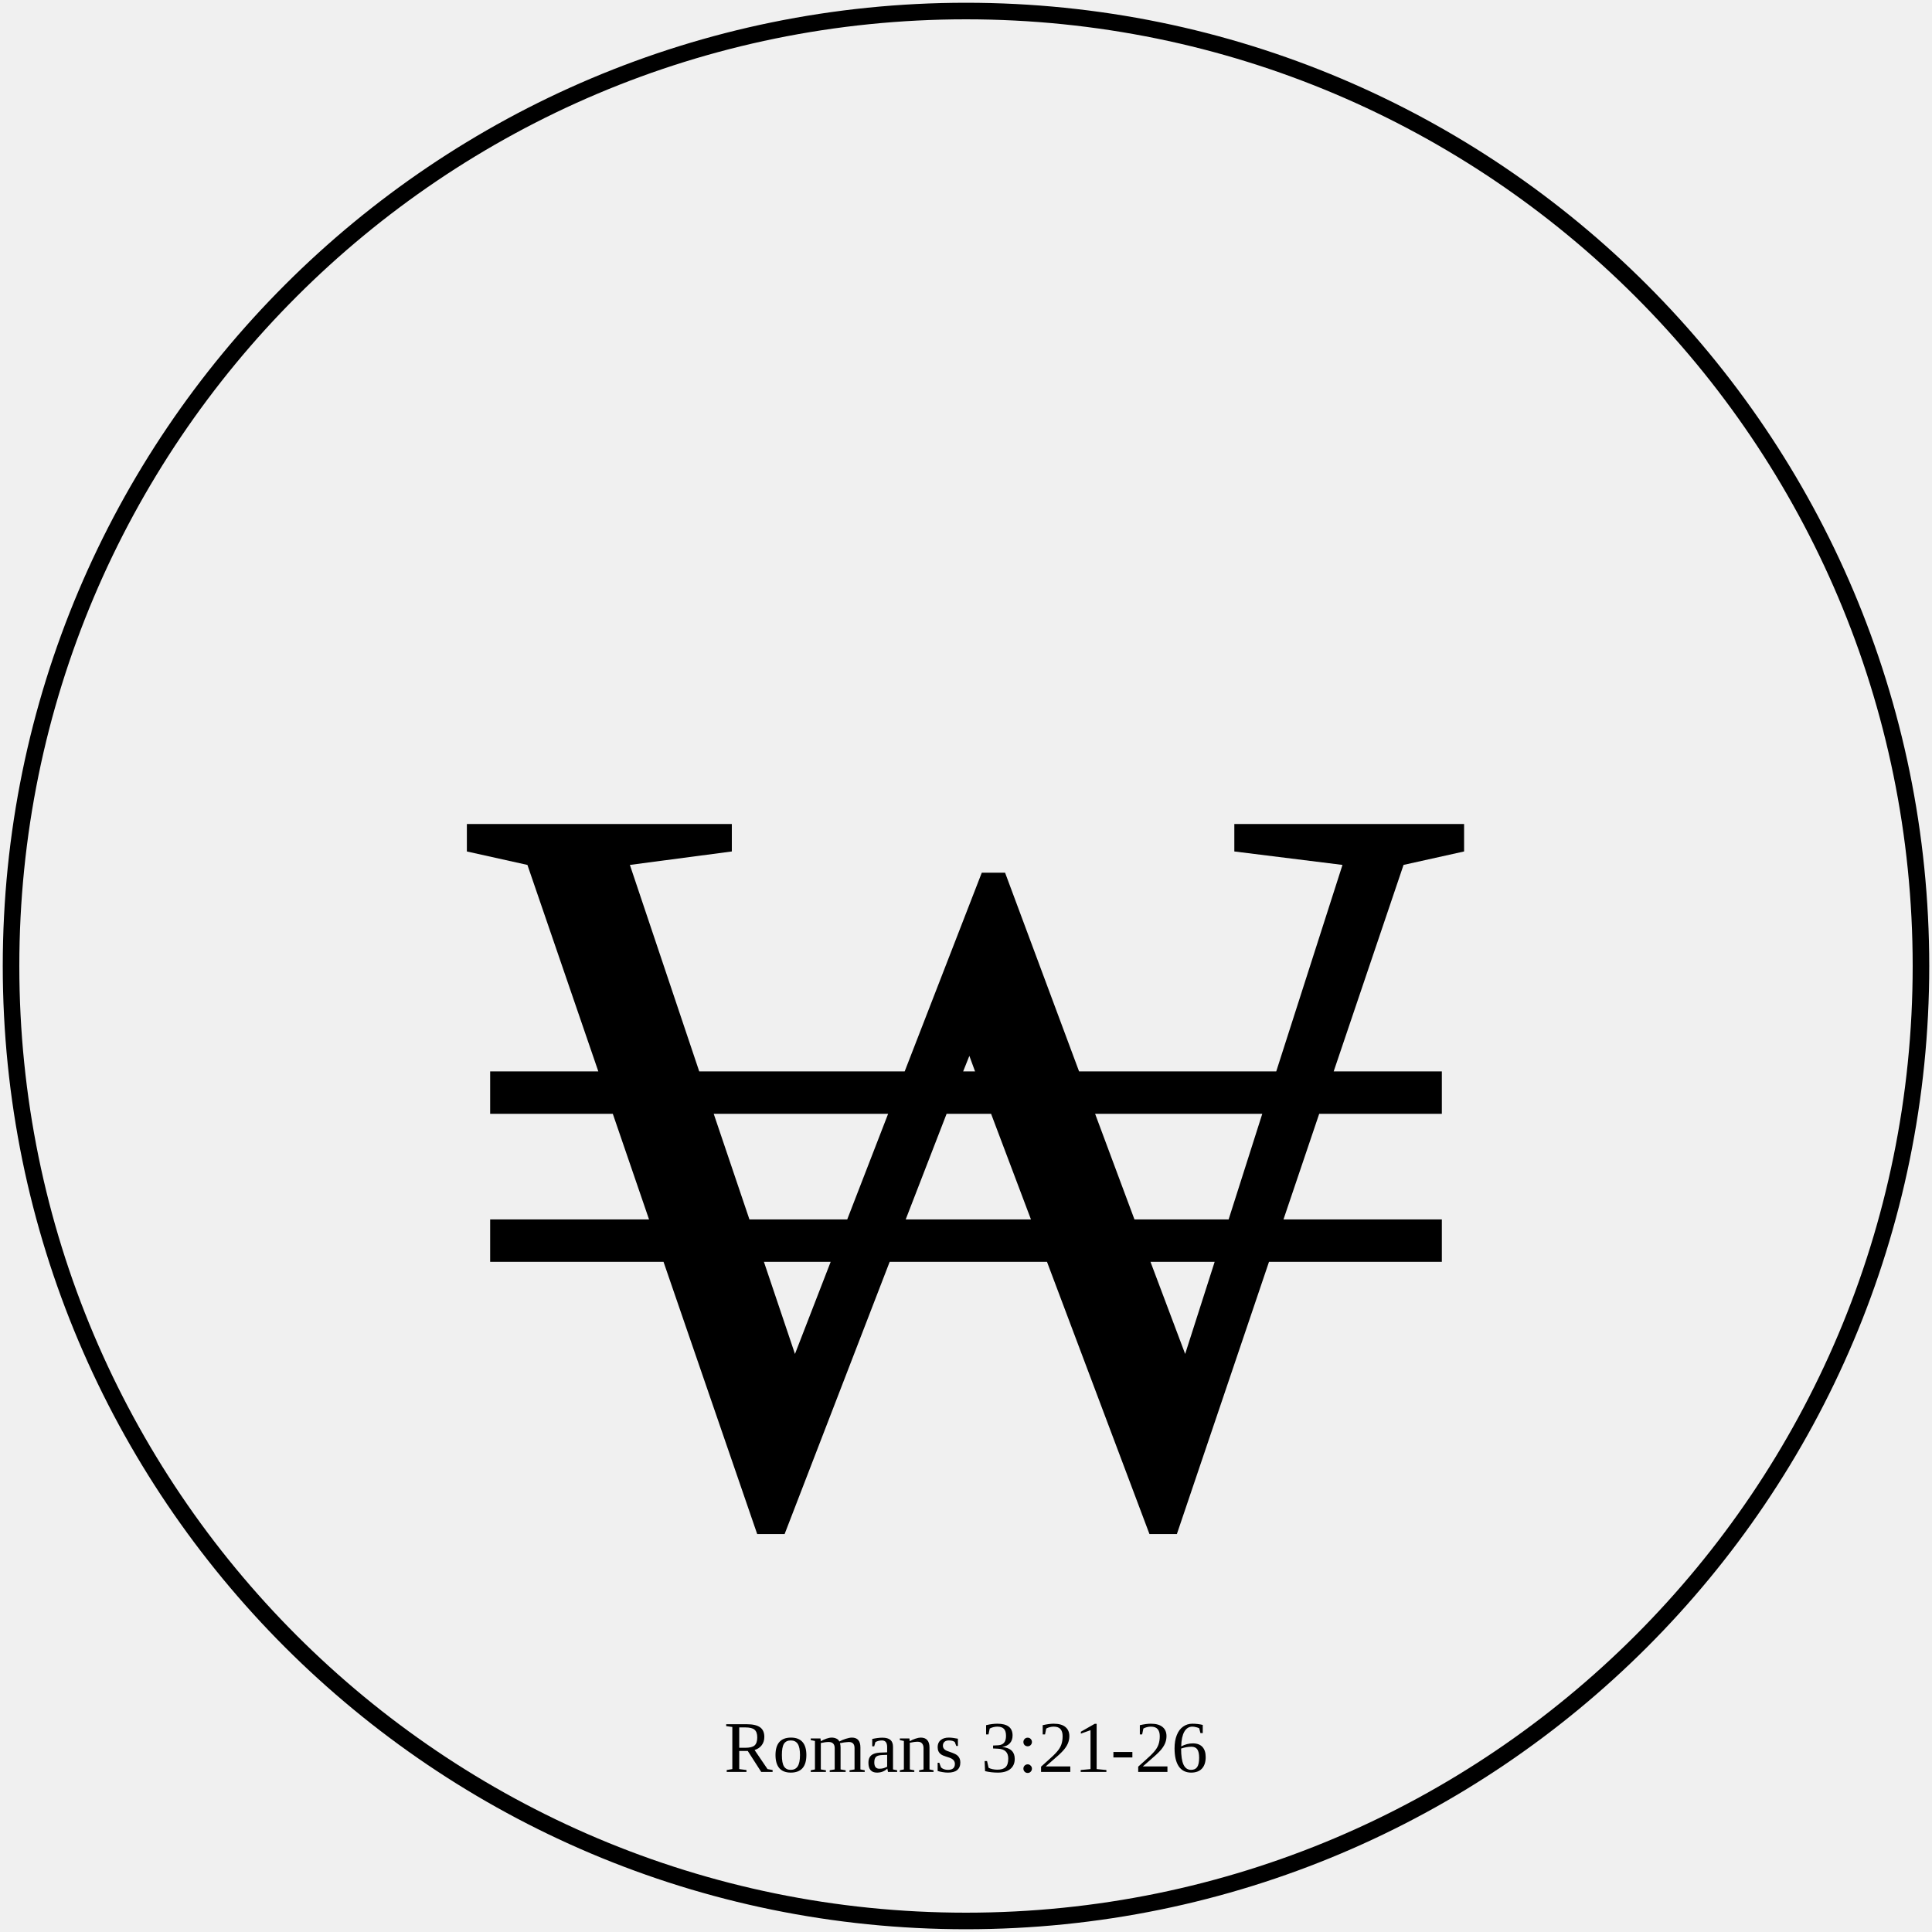
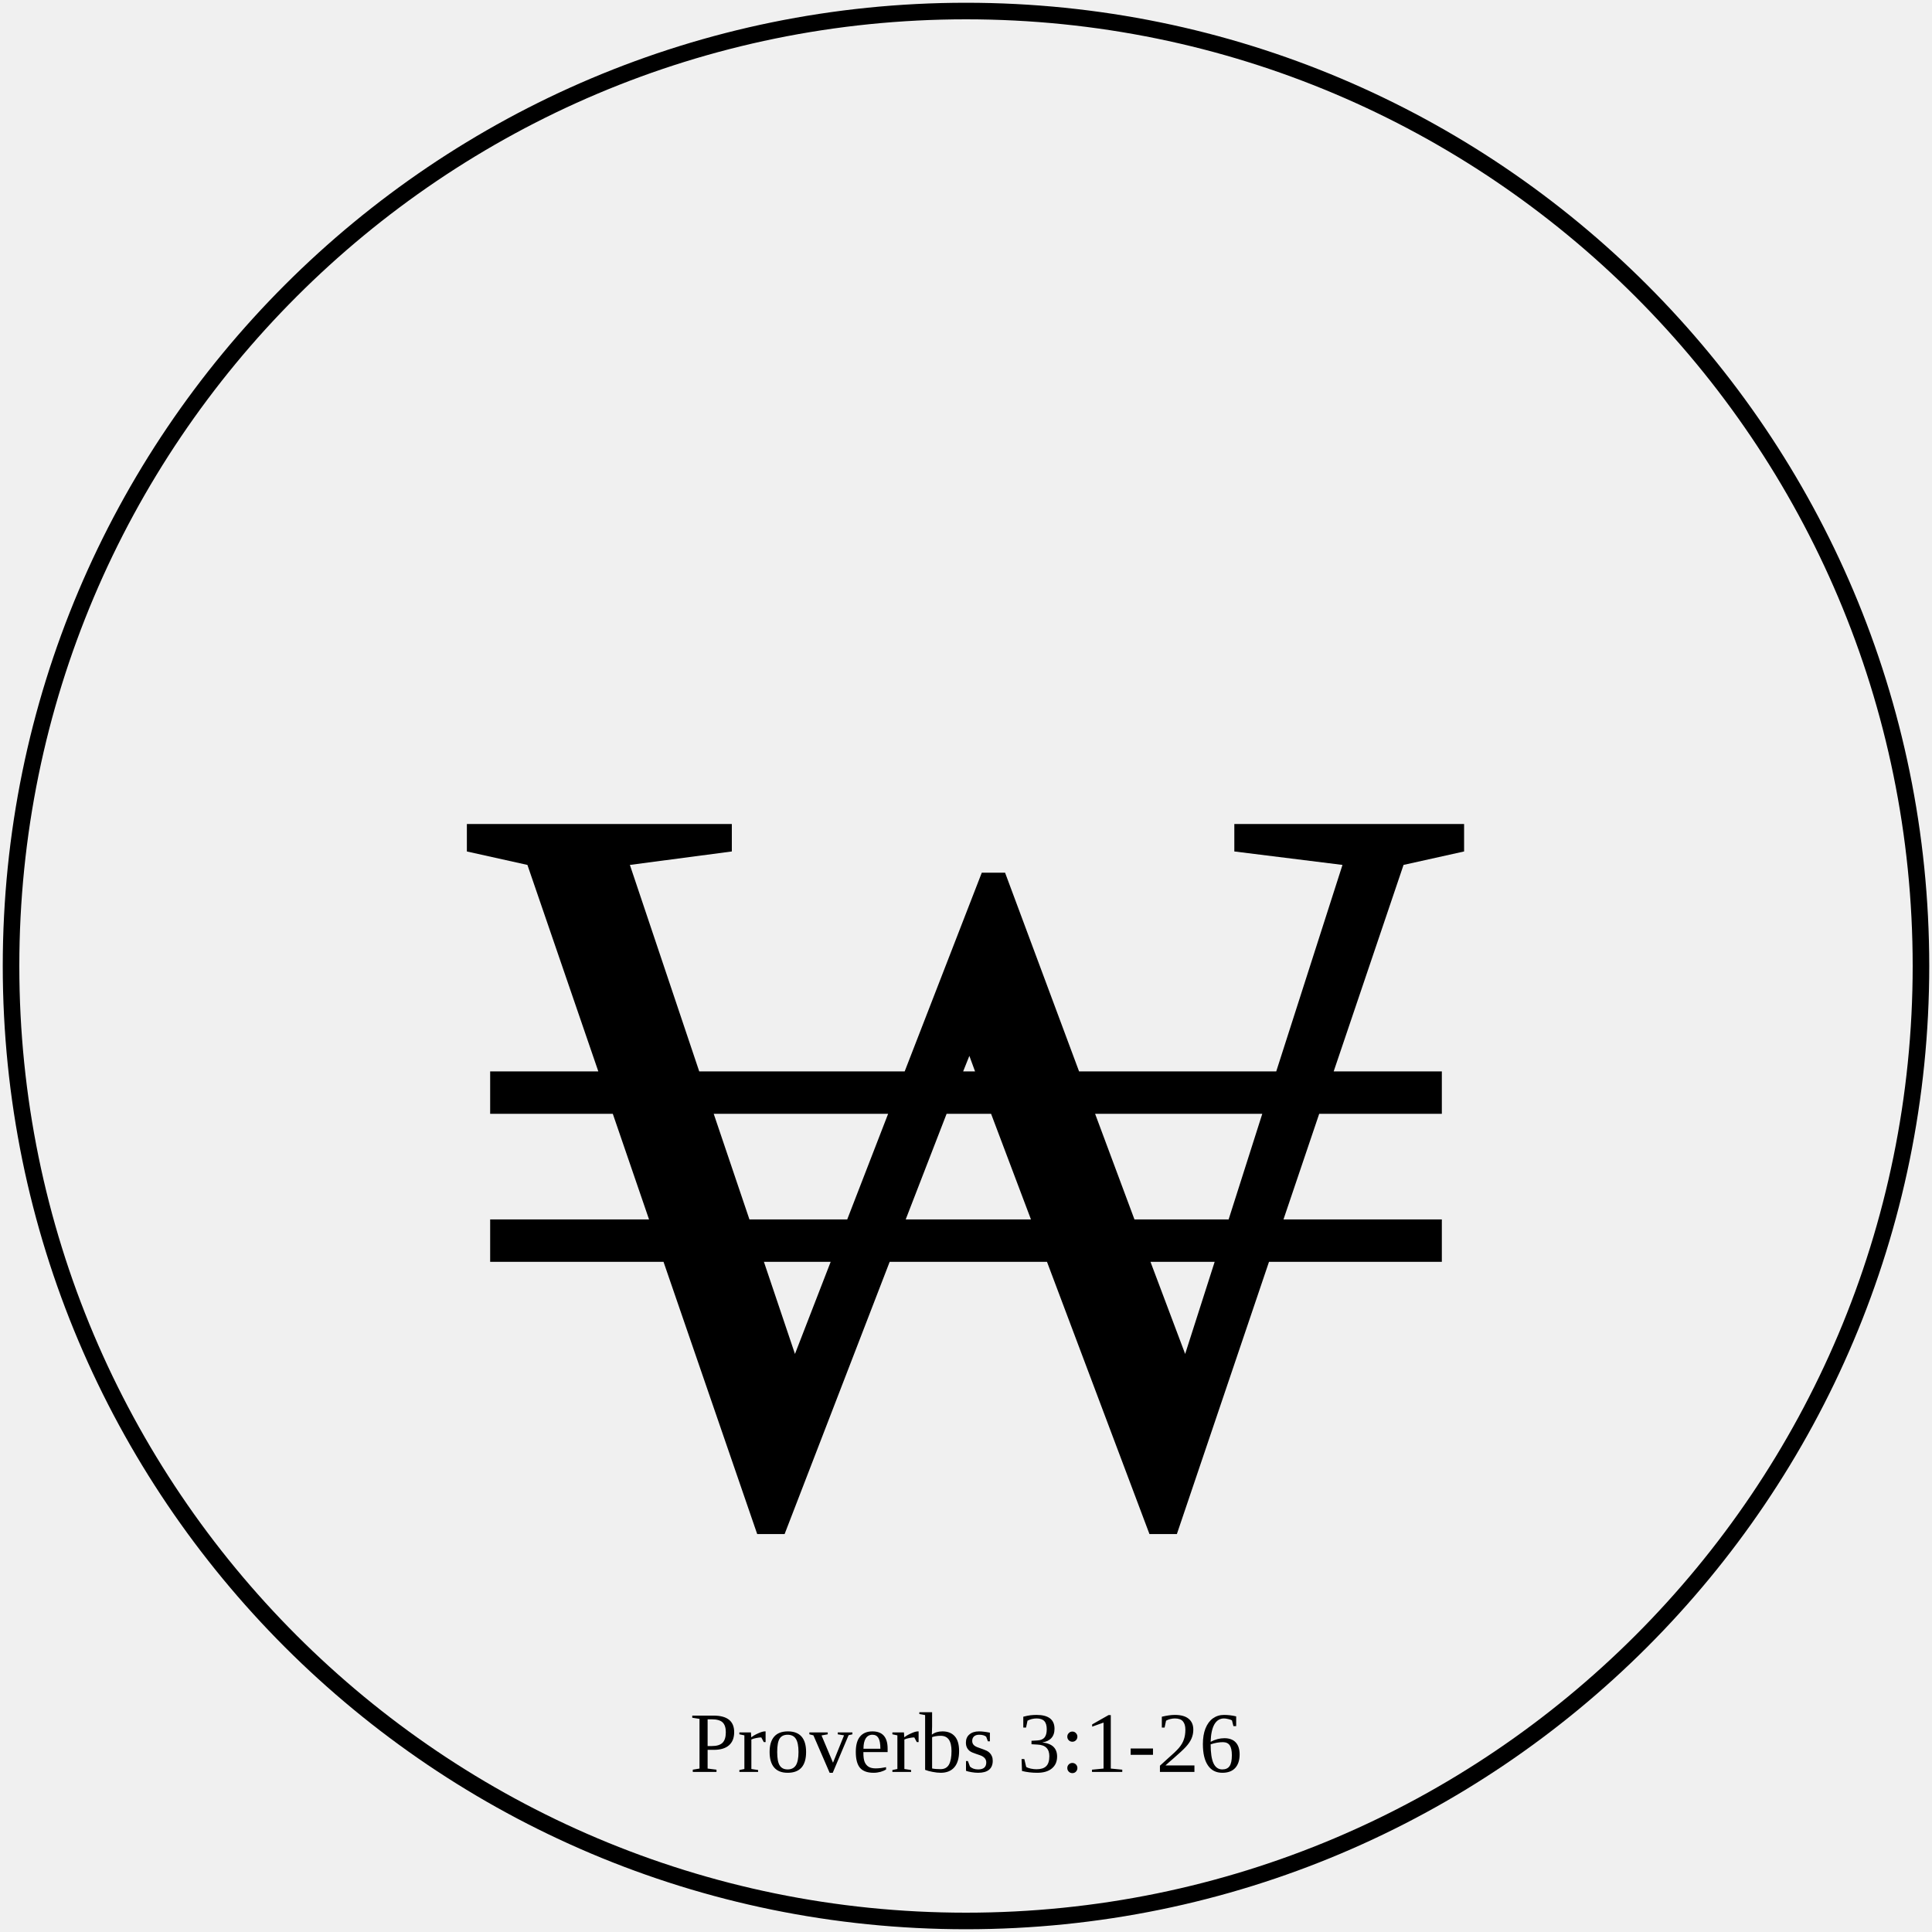
<svg xmlns="http://www.w3.org/2000/svg" id="U+20A9" viewBox="0 0 350 350" width="350" height="350" text-anchor="middle" style="background-color: transparent important!;">
  <circle id="circle-0-0" fill="none" fill-opacity="0" stroke="#ffffff" stroke-width="0" shape-rendering="geometricPrecision" cx="175" cy="175" r="175" />
  <circle id="circle-0-1" fill="none" fill-opacity="0" stroke="#000" stroke-width="3" shape-rendering="geometricPrecision" cx="175" cy="175" r="173" />
  <text id="symbol-0-0" font-size="16em" font-family="Times New Roman" fill="#000" x="175" y="275" dy="0">₩</text>
-   <text id="symbol-0-1" font-size="1.1em" font-family="Times New Roman" fill="#000" x="175" y="321" dy="0">Romans 3:21-26</text>
+   <text id="symbol-0-1" font-size="1.3em" font-family="Times New Roman" fill="#000" x="175" y="321" dy="0">Proverbs 3:1-26</text>
</svg>
